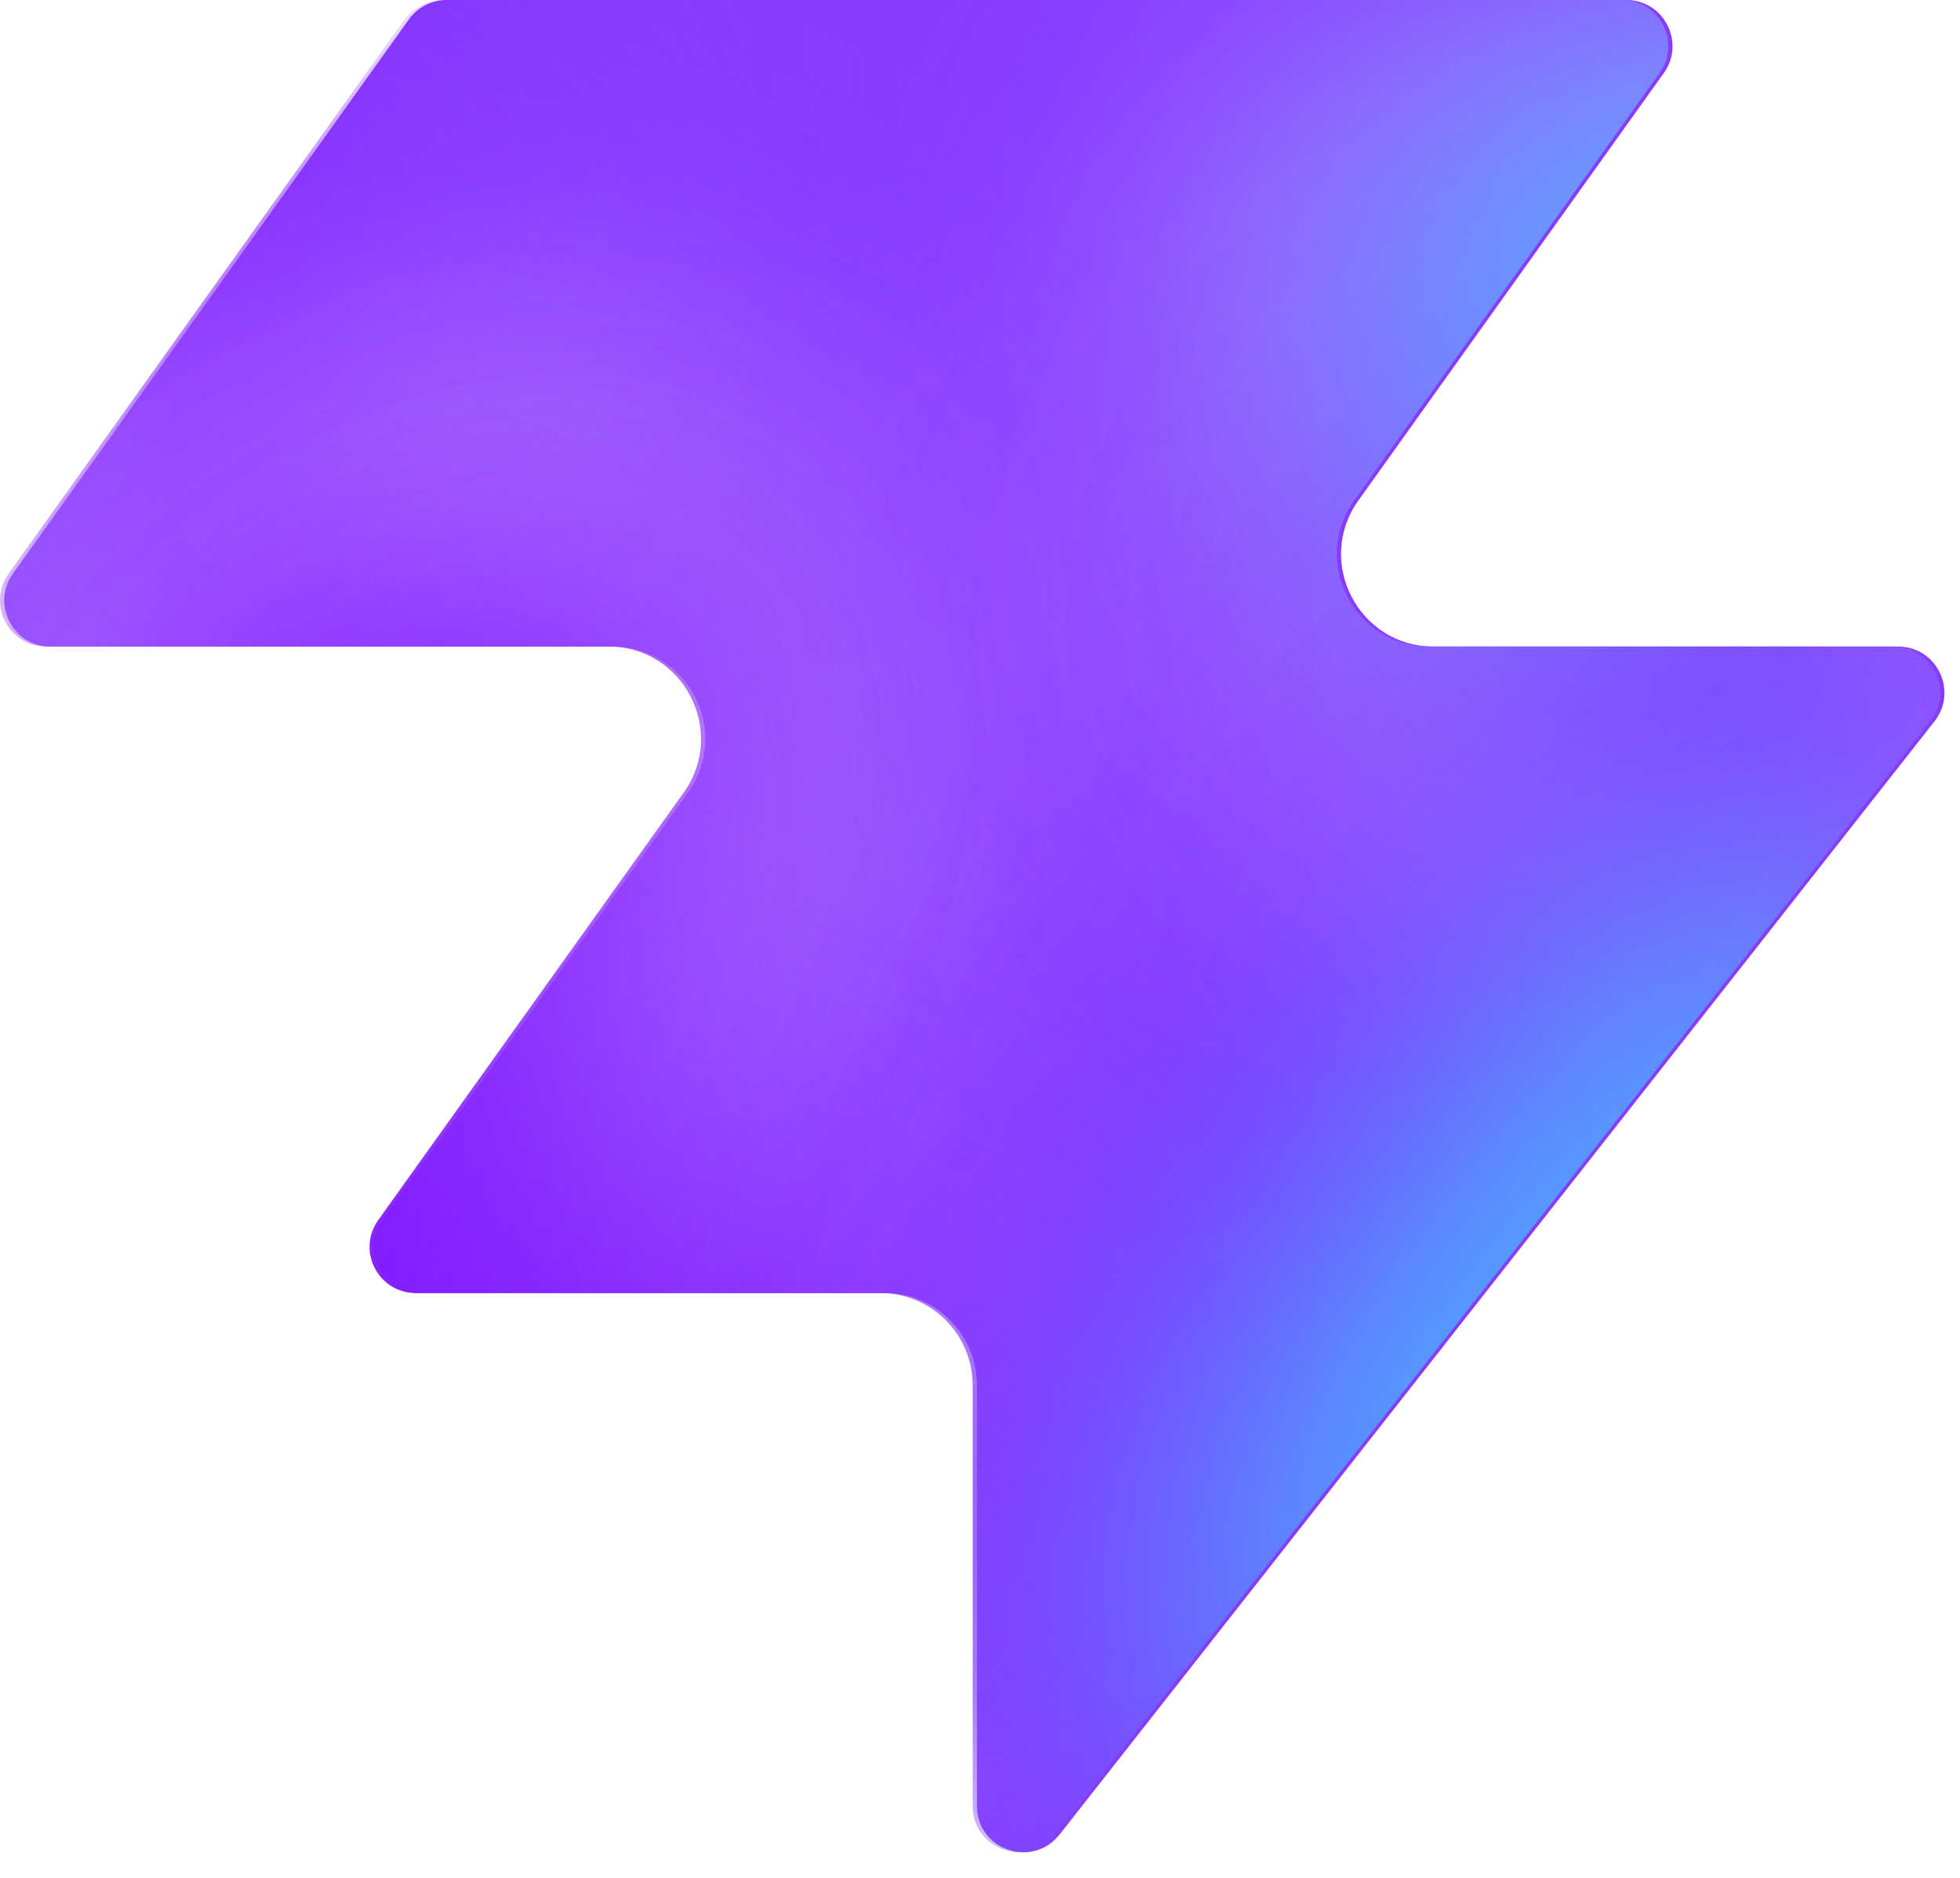
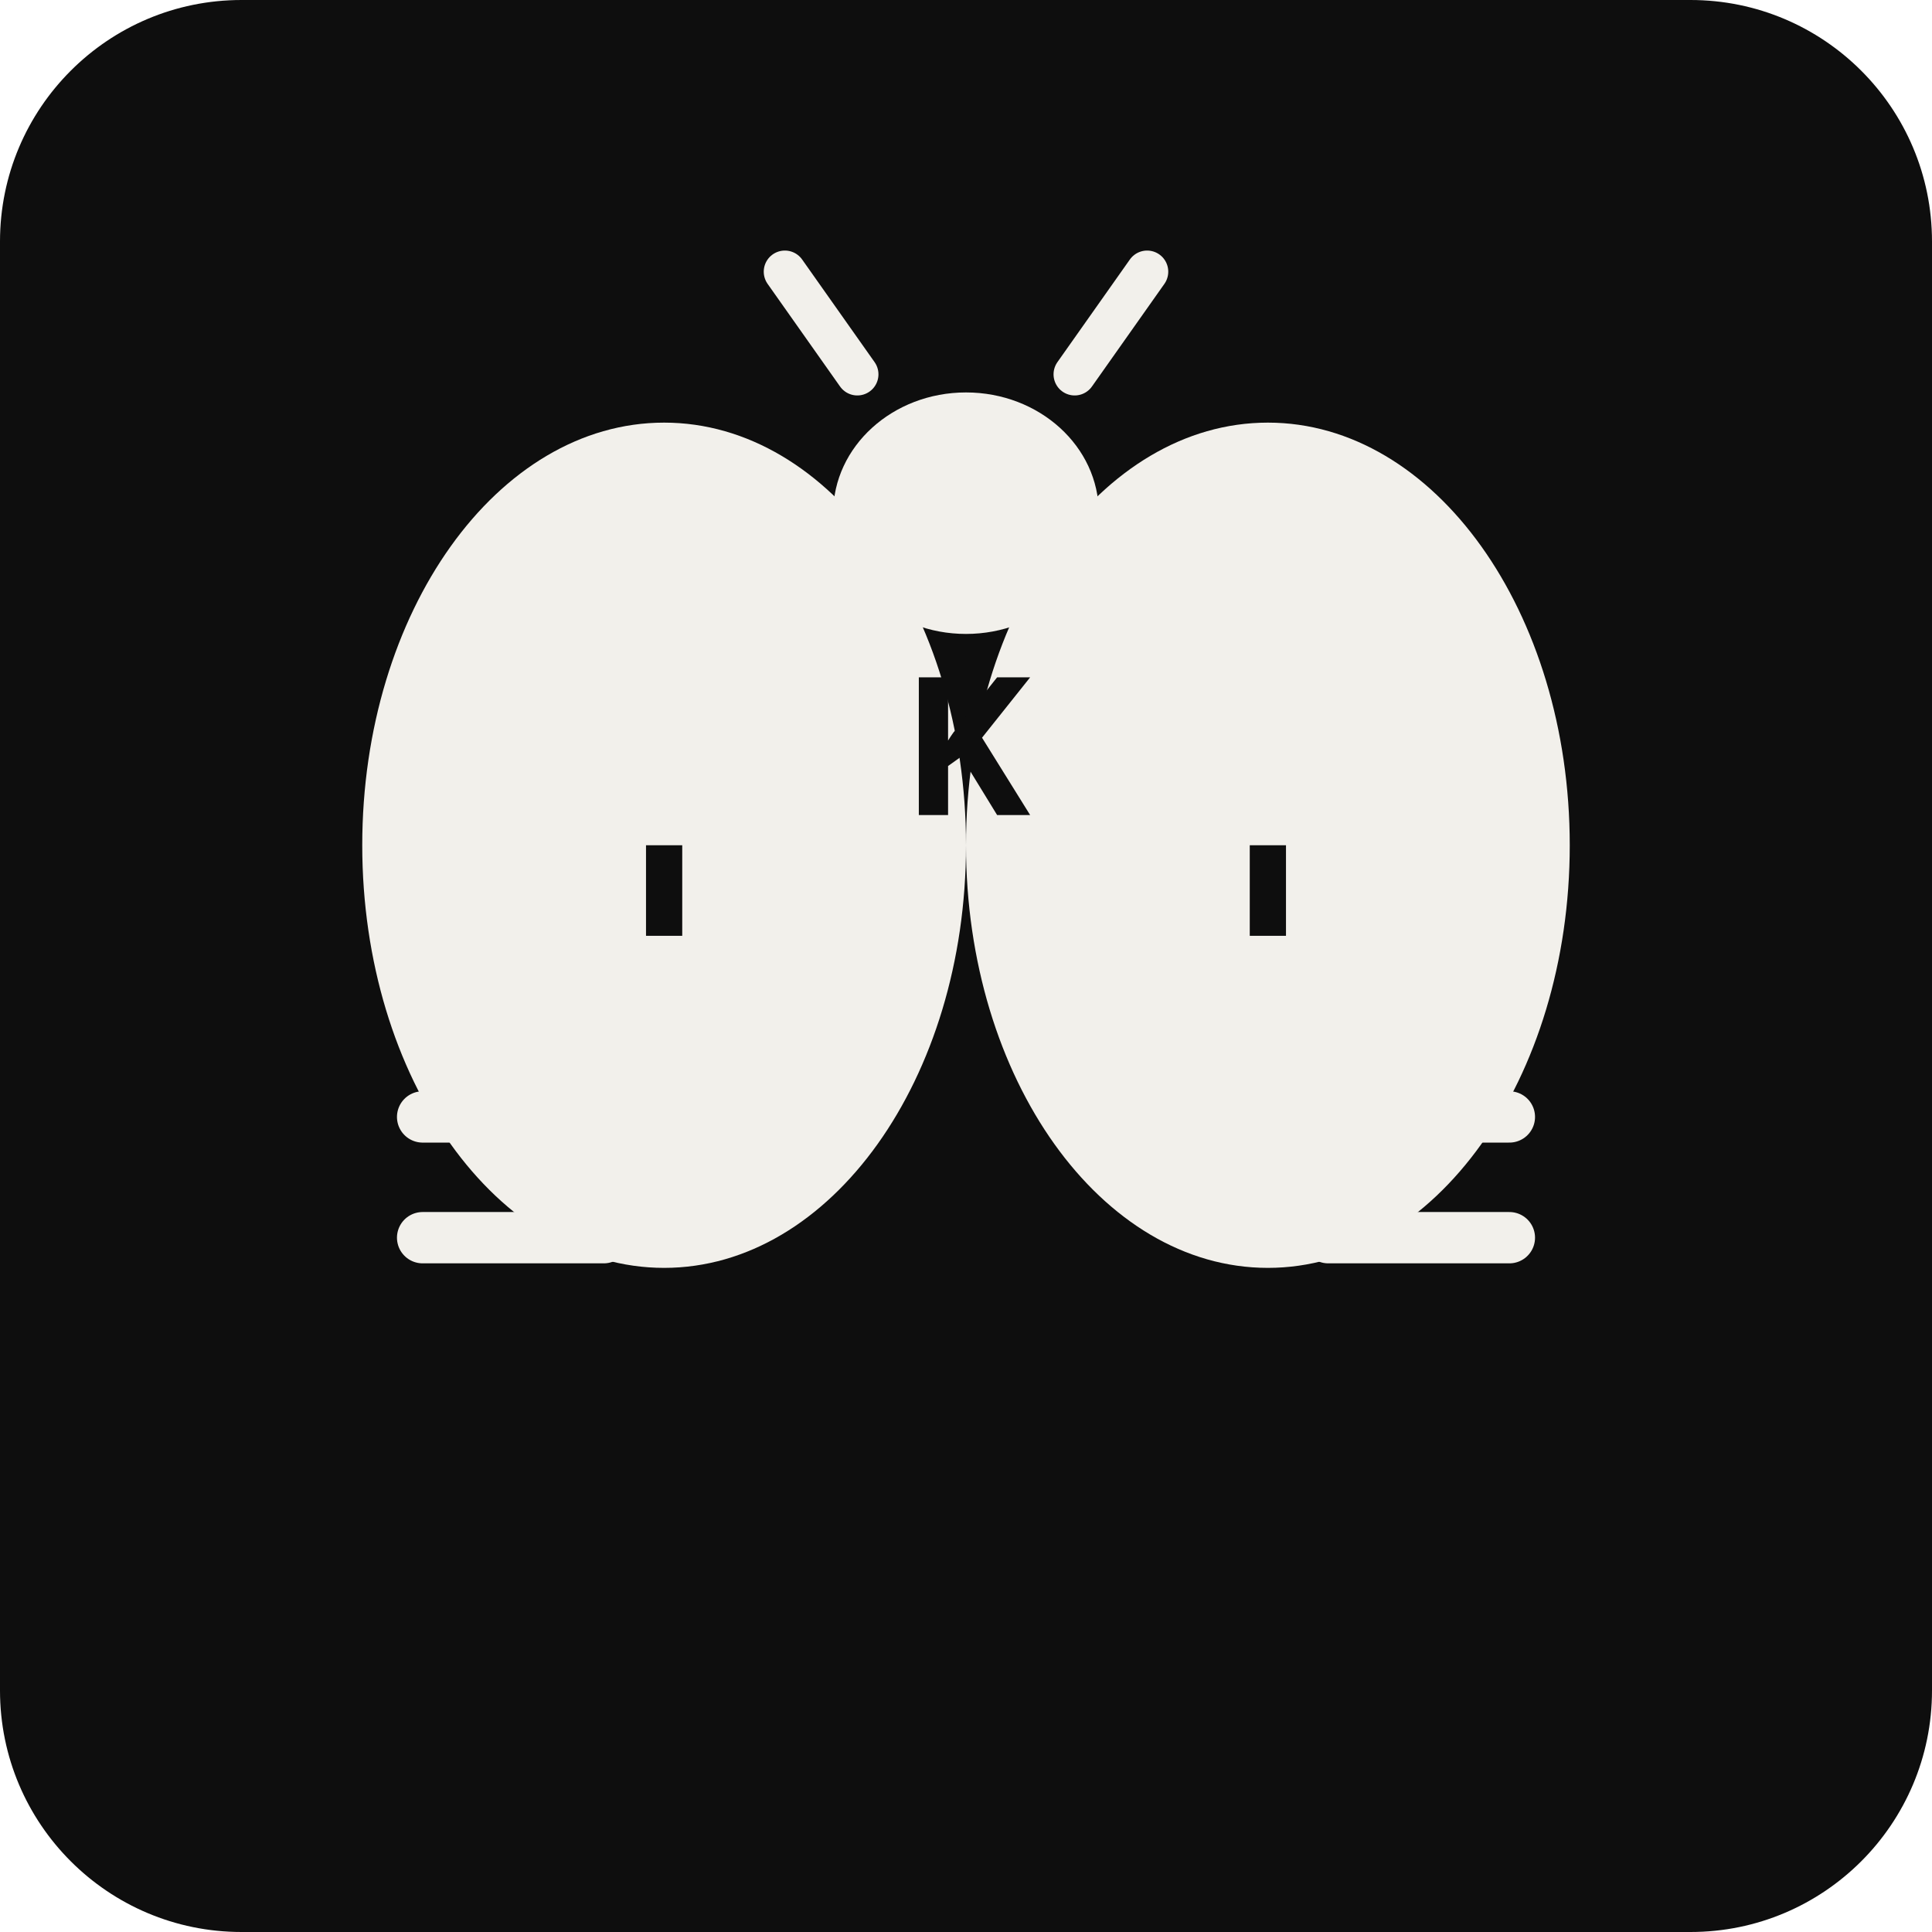
- <svg xmlns="http://www.w3.org/2000/svg" width="48" height="46" fill="none" viewBox="0 0 48 46">
-   <path fill="#863bff" d="M25.946 44.938c-.664.845-2.021.375-2.021-.698V33.937a2.26 2.26 0 0 0-2.262-2.262H10.287c-.92 0-1.456-1.04-.92-1.788l7.48-10.471c1.07-1.497 0-3.578-1.842-3.578H1.237c-.92 0-1.456-1.04-.92-1.788L10.013.474c.214-.297.556-.474.92-.474h28.894c.92 0 1.456 1.04.92 1.788l-7.48 10.471c-1.07 1.498 0 3.579 1.842 3.579h11.377c.943 0 1.473 1.088.89 1.83L25.947 44.94z" style="fill:#863bff;fill:color(display-p3 .525 .23 1);fill-opacity:1" />
-   <mask id="a" width="48" height="46" x="0" y="0" maskUnits="userSpaceOnUse" style="mask-type:alpha">
-     <path fill="#000" d="M25.842 44.938c-.664.844-2.021.375-2.021-.698V33.937a2.26 2.26 0 0 0-2.262-2.262H10.183c-.92 0-1.456-1.04-.92-1.788l7.48-10.471c1.07-1.498 0-3.579-1.842-3.579H1.133c-.92 0-1.456-1.04-.92-1.787L9.91.473c.214-.297.556-.474.92-.474h28.894c.92 0 1.456 1.04.92 1.788l-7.48 10.471c-1.07 1.498 0 3.578 1.842 3.578h11.377c.943 0 1.473 1.088.89 1.832L25.843 44.94z" style="fill:#000;fill-opacity:1" />
-   </mask>
-   <g mask="url(#a)">
-     <g filter="url(#b)">
-       <ellipse cx="5.508" cy="14.704" fill="#ede6ff" rx="5.508" ry="14.704" style="fill:#ede6ff;fill:color(display-p3 .927 .903 1);fill-opacity:1" transform="matrix(.00324 1 1 -.00324 -4.47 31.516)" />
-     </g>
-     <g filter="url(#c)">
-       <ellipse cx="10.399" cy="29.851" fill="#ede6ff" rx="10.399" ry="29.851" style="fill:#ede6ff;fill:color(display-p3 .927 .903 1);fill-opacity:1" transform="matrix(.00324 1 1 -.00324 -39.328 7.883)" />
-     </g>
-     <g filter="url(#d)">
-       <ellipse cx="5.508" cy="30.487" fill="#7e14ff" rx="5.508" ry="30.487" style="fill:#7e14ff;fill:color(display-p3 .492 .077 1);fill-opacity:1" transform="rotate(89.814 -25.913 -14.639)scale(1 -1)" />
-     </g>
-     <g filter="url(#e)">
-       <ellipse cx="5.508" cy="30.599" fill="#7e14ff" rx="5.508" ry="30.599" style="fill:#7e14ff;fill:color(display-p3 .492 .077 1);fill-opacity:1" transform="rotate(89.814 -32.644 -3.334)scale(1 -1)" />
-     </g>
-     <g filter="url(#f)">
-       <ellipse cx="5.508" cy="30.599" fill="#7e14ff" rx="5.508" ry="30.599" style="fill:#7e14ff;fill:color(display-p3 .492 .077 1);fill-opacity:1" transform="matrix(.00324 1 1 -.00324 -34.34 30.47)" />
-     </g>
-     <g filter="url(#g)">
-       <ellipse cx="14.072" cy="22.078" fill="#ede6ff" rx="14.072" ry="22.078" style="fill:#ede6ff;fill:color(display-p3 .927 .903 1);fill-opacity:1" transform="rotate(93.35 24.506 48.493)scale(-1 1)" />
-     </g>
-     <g filter="url(#h)">
-       <ellipse cx="3.47" cy="21.501" fill="#7e14ff" rx="3.47" ry="21.501" style="fill:#7e14ff;fill:color(display-p3 .492 .077 1);fill-opacity:1" transform="rotate(89.009 28.708 47.59)scale(-1 1)" />
-     </g>
-     <g filter="url(#i)">
-       <ellipse cx="3.47" cy="21.501" fill="#7e14ff" rx="3.47" ry="21.501" style="fill:#7e14ff;fill:color(display-p3 .492 .077 1);fill-opacity:1" transform="rotate(89.009 28.708 47.59)scale(-1 1)" />
-     </g>
-     <g filter="url(#j)">
-       <ellipse cx=".387" cy="8.972" fill="#7e14ff" rx="4.407" ry="29.108" style="fill:#7e14ff;fill:color(display-p3 .492 .077 1);fill-opacity:1" transform="rotate(39.51 .387 8.972)" />
-     </g>
-     <g filter="url(#k)">
-       <ellipse cx="47.523" cy="-6.092" fill="#7e14ff" rx="4.407" ry="29.108" style="fill:#7e14ff;fill:color(display-p3 .492 .077 1);fill-opacity:1" transform="rotate(37.892 47.523 -6.092)" />
-     </g>
-     <g filter="url(#l)">
-       <ellipse cx="41.412" cy="6.333" fill="#47bfff" rx="5.971" ry="9.665" style="fill:#47bfff;fill:color(display-p3 .28 .748 1);fill-opacity:1" transform="rotate(37.892 41.412 6.333)" />
-     </g>
-     <g filter="url(#m)">
-       <ellipse cx="-1.879" cy="38.332" fill="#7e14ff" rx="4.407" ry="29.108" style="fill:#7e14ff;fill:color(display-p3 .492 .077 1);fill-opacity:1" transform="rotate(37.892 -1.88 38.332)" />
-     </g>
-     <g filter="url(#n)">
-       <ellipse cx="-1.879" cy="38.332" fill="#7e14ff" rx="4.407" ry="29.108" style="fill:#7e14ff;fill:color(display-p3 .492 .077 1);fill-opacity:1" transform="rotate(37.892 -1.88 38.332)" />
-     </g>
-     <g filter="url(#o)">
-       <ellipse cx="35.651" cy="29.907" fill="#7e14ff" rx="4.407" ry="29.108" style="fill:#7e14ff;fill:color(display-p3 .492 .077 1);fill-opacity:1" transform="rotate(37.892 35.651 29.907)" />
-     </g>
-     <g filter="url(#p)">
-       <ellipse cx="38.418" cy="32.4" fill="#47bfff" rx="5.971" ry="15.297" style="fill:#47bfff;fill:color(display-p3 .28 .748 1);fill-opacity:1" transform="rotate(37.892 38.418 32.4)" />
-     </g>
+ <svg xmlns="http://www.w3.org/2000/svg" viewBox="0 0 32 32" fill="none">
+   <rect width="32" height="32" rx="4" fill="#0e0e0e" />
+   <g fill="#f2f0eb">
+     <ellipse cx="16" cy="8.5" rx="2.2" ry="2" />
+     <path d="M14.2 6.2 13 4.5M17.8 6.2 19 4.5" stroke="#f2f0eb" stroke-width=".7" stroke-linecap="round" />
+     <ellipse cx="11" cy="14" rx="5" ry="7" />
+     <ellipse cx="21" cy="14" rx="5" ry="7" />
+     <path d="M11 14v1.5M21 14v1.5" stroke="#0e0e0e" stroke-width=".6" />
+     <path d="M7 16.5h3M22 16.5h3M7 18.5h3M22 18.5h3M7 20.5h3M22 20.5h3" stroke="#f2f0eb" stroke-width=".85" stroke-linecap="round" />
+     <text x="16" y="13.5" text-anchor="middle" font-family="system-ui,sans-serif" font-size="3.2" font-weight="600" fill="#0e0e0e">K</text>
  </g>
-   <defs>
-     <filter id="b" width="60.045" height="41.654" x="-19.77" y="16.149" color-interpolation-filters="sRGB" filterUnits="userSpaceOnUse">
-       <feFlood flood-opacity="0" result="BackgroundImageFix" />
-       <feBlend in="SourceGraphic" in2="BackgroundImageFix" result="shape" />
-       <feGaussianBlur result="effect1_foregroundBlur_2002_17158" stdDeviation="7.659" />
-     </filter>
-     <filter id="c" width="90.34" height="51.437" x="-54.613" y="-7.533" color-interpolation-filters="sRGB" filterUnits="userSpaceOnUse">
-       <feFlood flood-opacity="0" result="BackgroundImageFix" />
-       <feBlend in="SourceGraphic" in2="BackgroundImageFix" result="shape" />
-       <feGaussianBlur result="effect1_foregroundBlur_2002_17158" stdDeviation="7.659" />
-     </filter>
-     <filter id="d" width="79.355" height="29.4" x="-49.64" y="2.03" color-interpolation-filters="sRGB" filterUnits="userSpaceOnUse">
-       <feFlood flood-opacity="0" result="BackgroundImageFix" />
-       <feBlend in="SourceGraphic" in2="BackgroundImageFix" result="shape" />
-       <feGaussianBlur result="effect1_foregroundBlur_2002_17158" stdDeviation="4.596" />
-     </filter>
-     <filter id="e" width="79.579" height="29.4" x="-45.045" y="20.029" color-interpolation-filters="sRGB" filterUnits="userSpaceOnUse">
-       <feFlood flood-opacity="0" result="BackgroundImageFix" />
-       <feBlend in="SourceGraphic" in2="BackgroundImageFix" result="shape" />
-       <feGaussianBlur result="effect1_foregroundBlur_2002_17158" stdDeviation="4.596" />
-     </filter>
-     <filter id="f" width="79.579" height="29.4" x="-43.513" y="21.178" color-interpolation-filters="sRGB" filterUnits="userSpaceOnUse">
-       <feFlood flood-opacity="0" result="BackgroundImageFix" />
-       <feBlend in="SourceGraphic" in2="BackgroundImageFix" result="shape" />
-       <feGaussianBlur result="effect1_foregroundBlur_2002_17158" stdDeviation="4.596" />
-     </filter>
-     <filter id="g" width="74.749" height="58.852" x="15.756" y="-17.901" color-interpolation-filters="sRGB" filterUnits="userSpaceOnUse">
-       <feFlood flood-opacity="0" result="BackgroundImageFix" />
-       <feBlend in="SourceGraphic" in2="BackgroundImageFix" result="shape" />
-       <feGaussianBlur result="effect1_foregroundBlur_2002_17158" stdDeviation="7.659" />
-     </filter>
-     <filter id="h" width="61.377" height="25.362" x="23.548" y="2.284" color-interpolation-filters="sRGB" filterUnits="userSpaceOnUse">
-       <feFlood flood-opacity="0" result="BackgroundImageFix" />
-       <feBlend in="SourceGraphic" in2="BackgroundImageFix" result="shape" />
-       <feGaussianBlur result="effect1_foregroundBlur_2002_17158" stdDeviation="4.596" />
-     </filter>
-     <filter id="i" width="61.377" height="25.362" x="23.548" y="2.284" color-interpolation-filters="sRGB" filterUnits="userSpaceOnUse">
-       <feFlood flood-opacity="0" result="BackgroundImageFix" />
-       <feBlend in="SourceGraphic" in2="BackgroundImageFix" result="shape" />
-       <feGaussianBlur result="effect1_foregroundBlur_2002_17158" stdDeviation="4.596" />
-     </filter>
-     <filter id="j" width="56.045" height="63.649" x="-27.636" y="-22.853" color-interpolation-filters="sRGB" filterUnits="userSpaceOnUse">
-       <feFlood flood-opacity="0" result="BackgroundImageFix" />
-       <feBlend in="SourceGraphic" in2="BackgroundImageFix" result="shape" />
-       <feGaussianBlur result="effect1_foregroundBlur_2002_17158" stdDeviation="4.596" />
-     </filter>
-     <filter id="k" width="54.814" height="64.646" x="20.116" y="-38.415" color-interpolation-filters="sRGB" filterUnits="userSpaceOnUse">
-       <feFlood flood-opacity="0" result="BackgroundImageFix" />
-       <feBlend in="SourceGraphic" in2="BackgroundImageFix" result="shape" />
-       <feGaussianBlur result="effect1_foregroundBlur_2002_17158" stdDeviation="4.596" />
-     </filter>
-     <filter id="l" width="33.541" height="35.313" x="24.641" y="-11.323" color-interpolation-filters="sRGB" filterUnits="userSpaceOnUse">
-       <feFlood flood-opacity="0" result="BackgroundImageFix" />
-       <feBlend in="SourceGraphic" in2="BackgroundImageFix" result="shape" />
-       <feGaussianBlur result="effect1_foregroundBlur_2002_17158" stdDeviation="4.596" />
-     </filter>
-     <filter id="m" width="54.814" height="64.646" x="-29.286" y="6.009" color-interpolation-filters="sRGB" filterUnits="userSpaceOnUse">
-       <feFlood flood-opacity="0" result="BackgroundImageFix" />
-       <feBlend in="SourceGraphic" in2="BackgroundImageFix" result="shape" />
-       <feGaussianBlur result="effect1_foregroundBlur_2002_17158" stdDeviation="4.596" />
-     </filter>
-     <filter id="n" width="54.814" height="64.646" x="-29.286" y="6.009" color-interpolation-filters="sRGB" filterUnits="userSpaceOnUse">
-       <feFlood flood-opacity="0" result="BackgroundImageFix" />
-       <feBlend in="SourceGraphic" in2="BackgroundImageFix" result="shape" />
-       <feGaussianBlur result="effect1_foregroundBlur_2002_17158" stdDeviation="4.596" />
-     </filter>
-     <filter id="o" width="54.814" height="64.646" x="8.244" y="-2.416" color-interpolation-filters="sRGB" filterUnits="userSpaceOnUse">
-       <feFlood flood-opacity="0" result="BackgroundImageFix" />
-       <feBlend in="SourceGraphic" in2="BackgroundImageFix" result="shape" />
-       <feGaussianBlur result="effect1_foregroundBlur_2002_17158" stdDeviation="4.596" />
-     </filter>
-     <filter id="p" width="39.409" height="43.623" x="18.713" y="10.588" color-interpolation-filters="sRGB" filterUnits="userSpaceOnUse">
-       <feFlood flood-opacity="0" result="BackgroundImageFix" />
-       <feBlend in="SourceGraphic" in2="BackgroundImageFix" result="shape" />
-       <feGaussianBlur result="effect1_foregroundBlur_2002_17158" stdDeviation="4.596" />
-     </filter>
-   </defs>
</svg>
